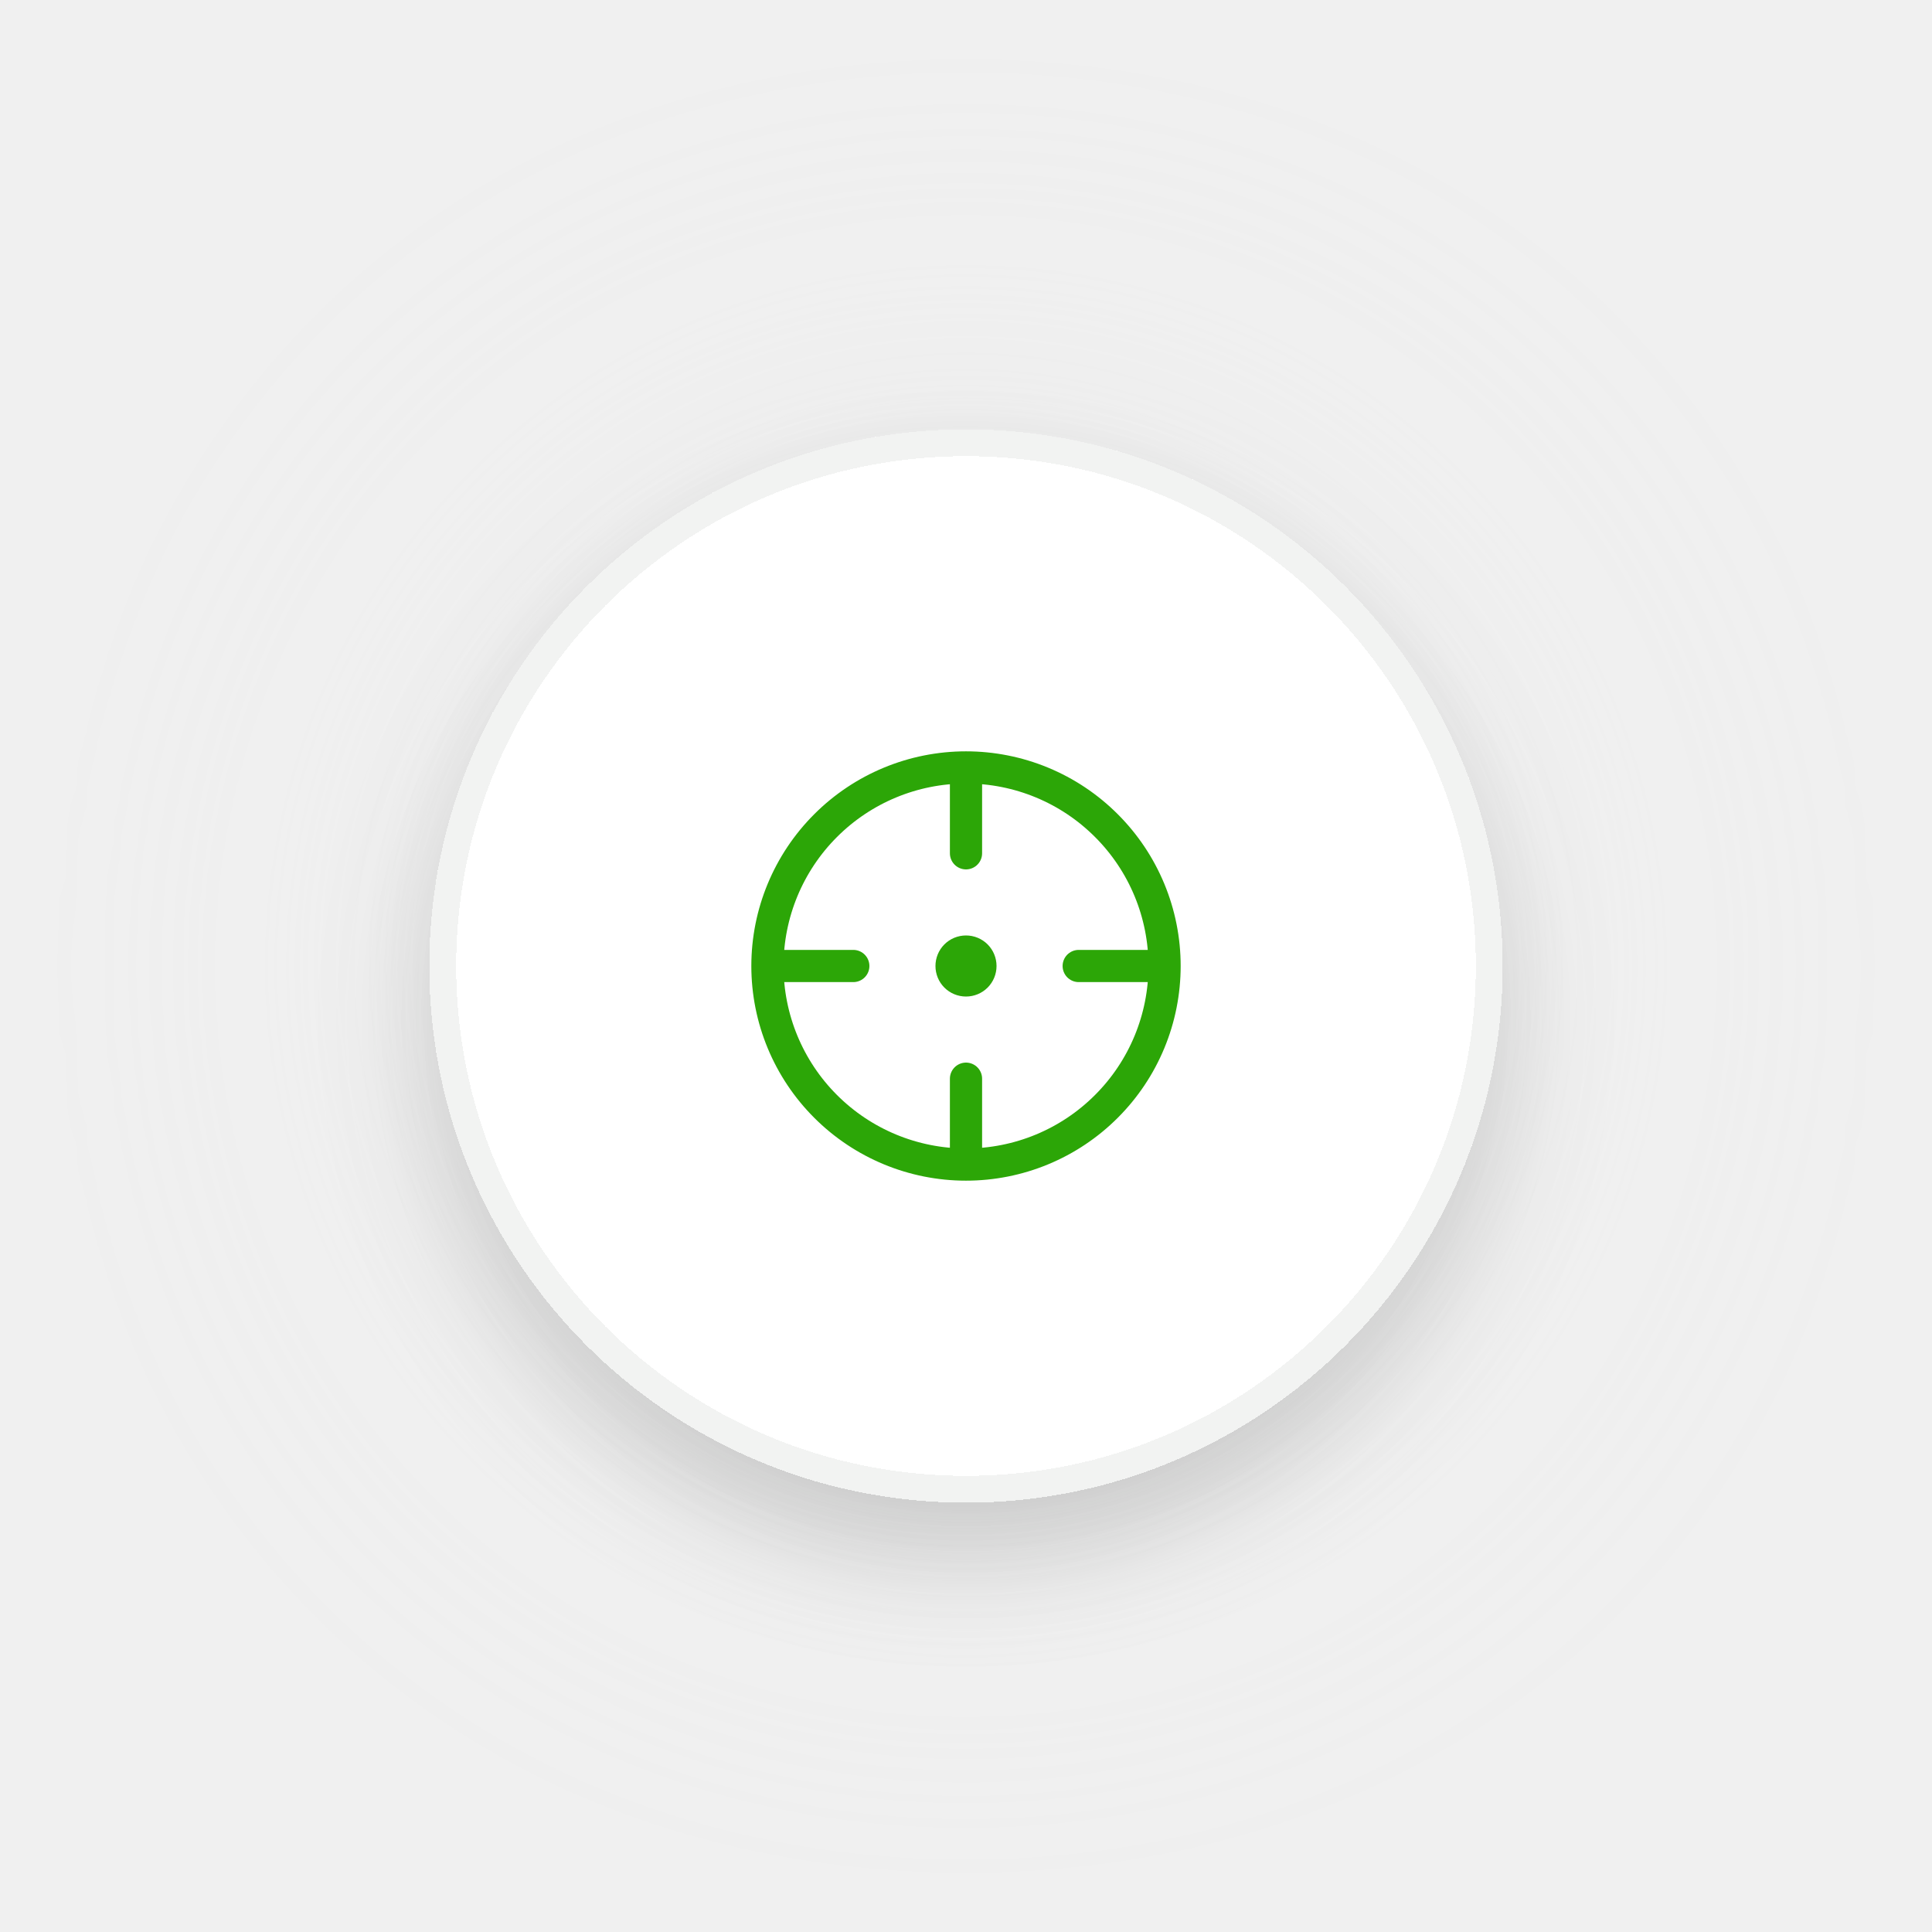
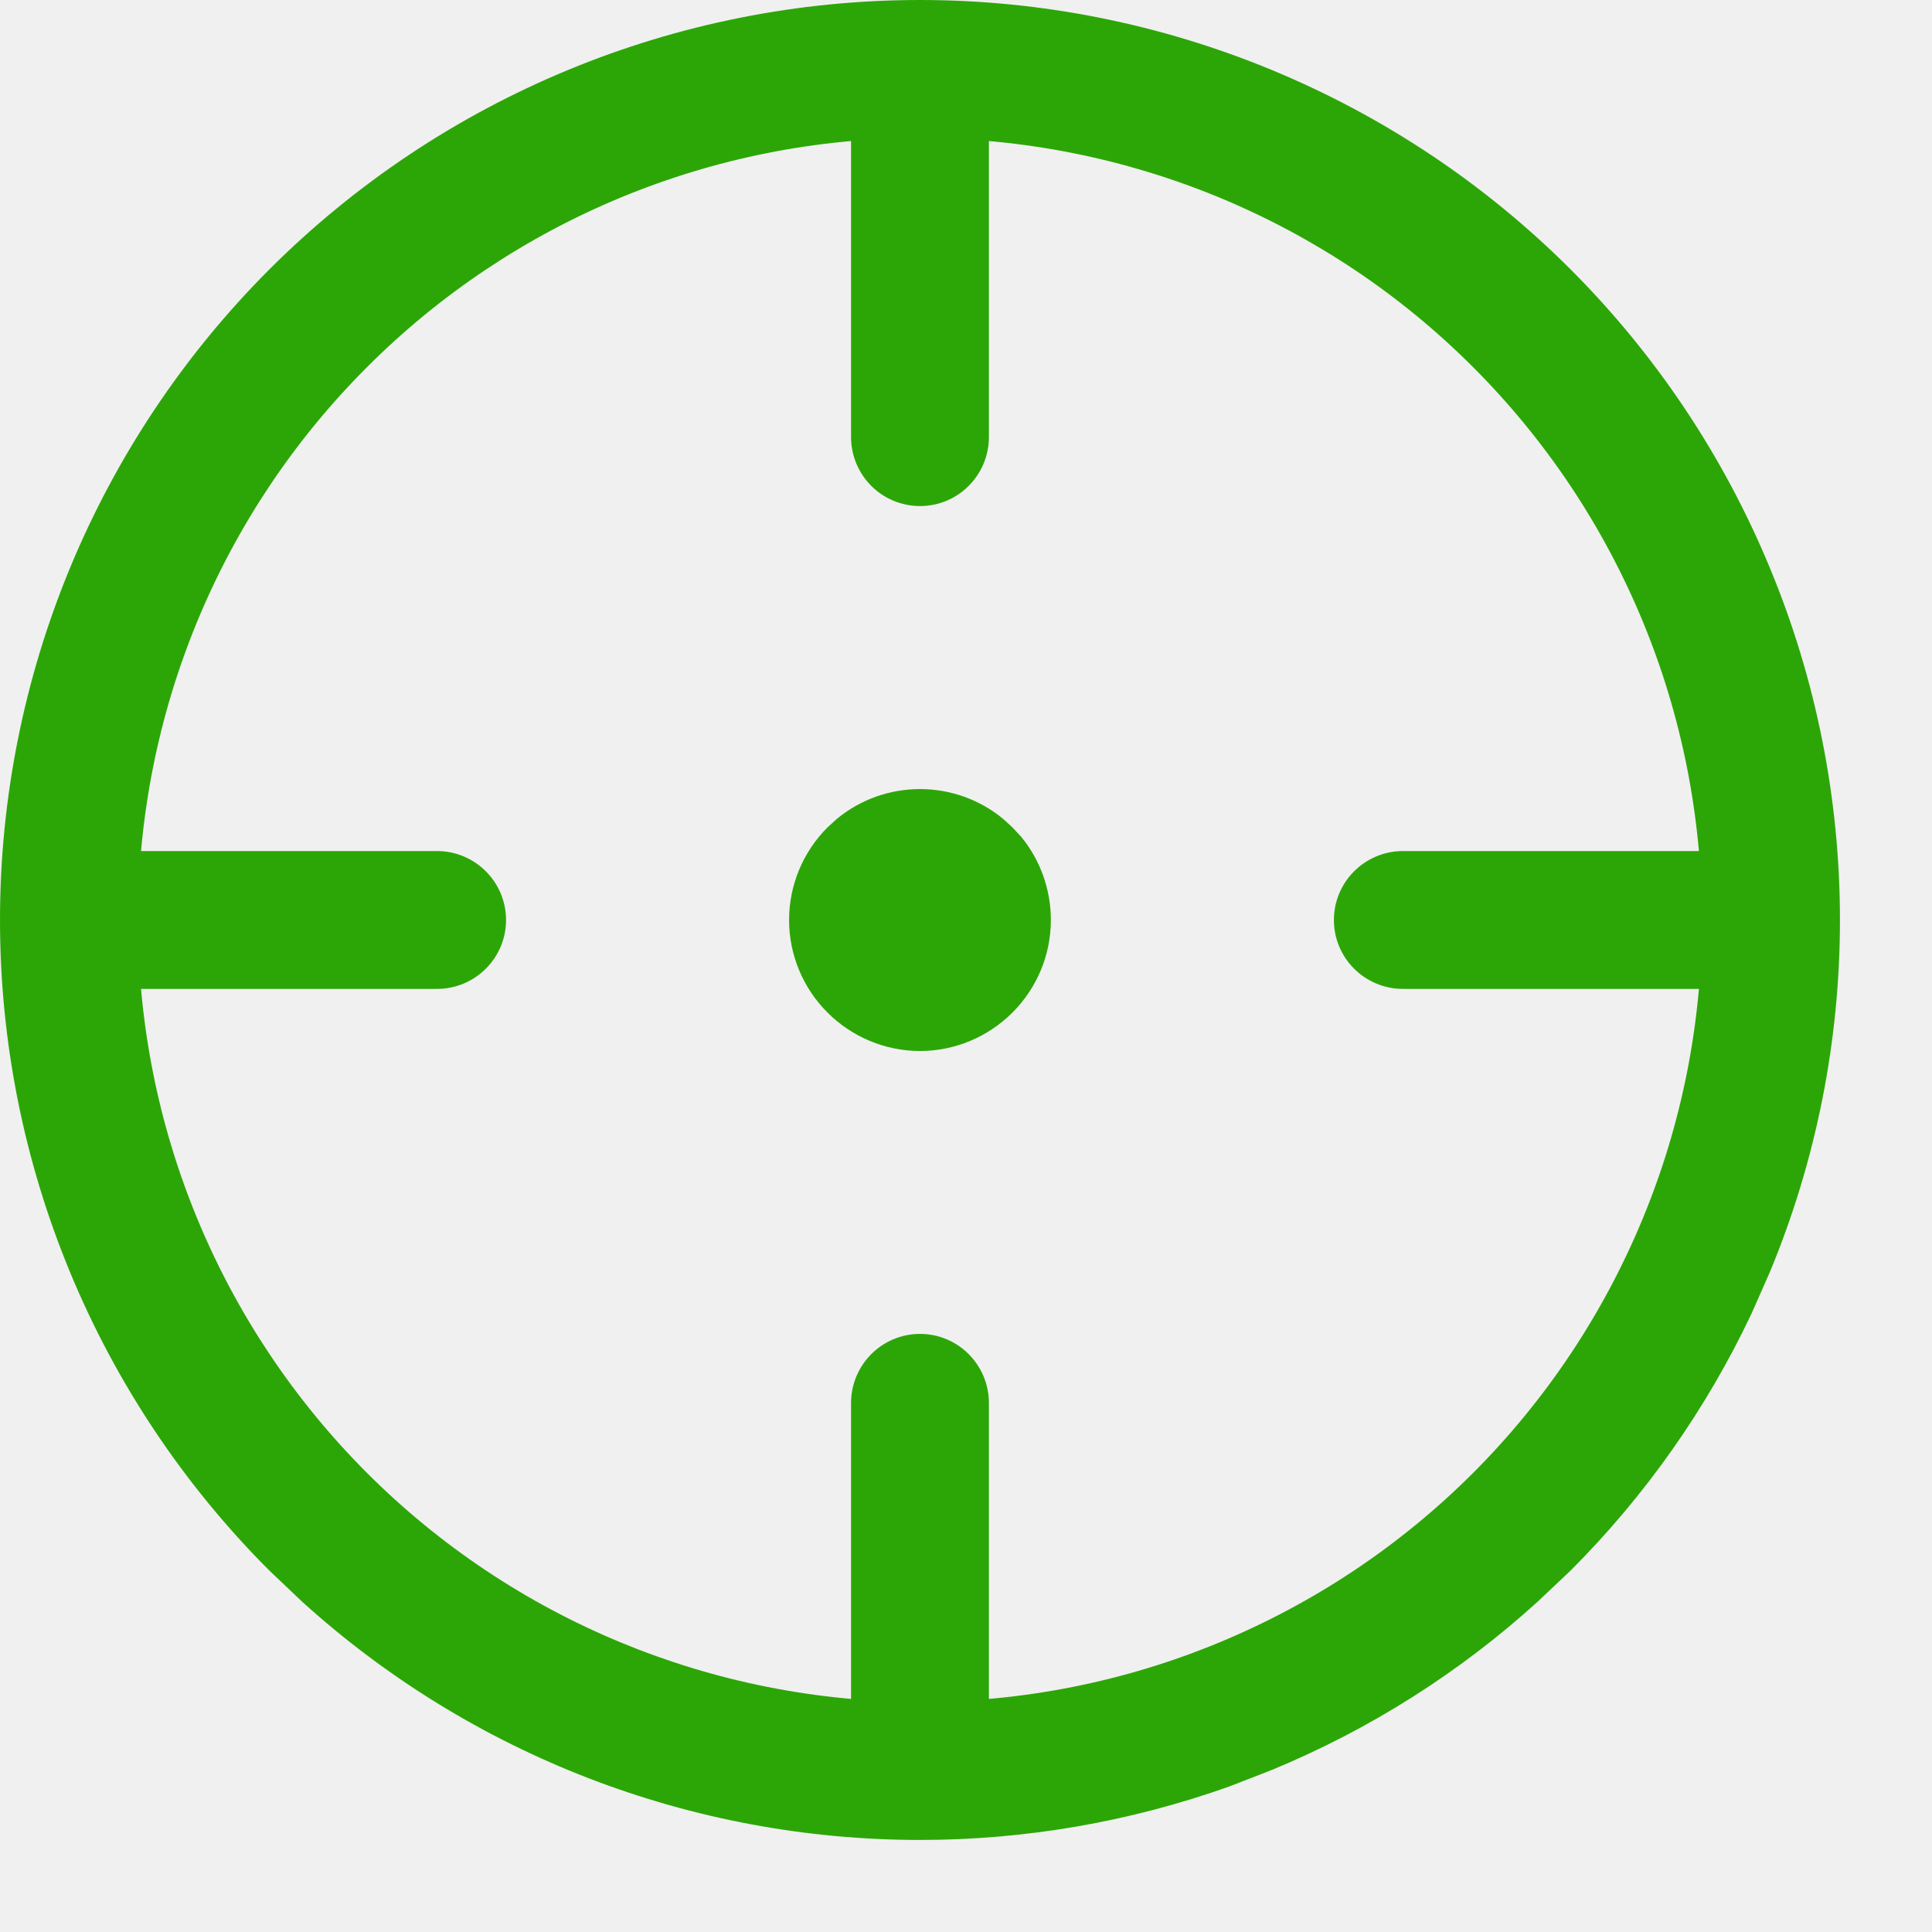
- <svg xmlns="http://www.w3.org/2000/svg" width="72" height="72" viewBox="0 0 72 72" fill="none">
-   <g filter="url(#filter0_dd_649_3845)">
-     <path d="M16 36C16 24.954 24.954 16 36 16C47.046 16 56 24.954 56 36C56 47.046 47.046 56 36 56C24.954 56 16 47.046 16 36Z" fill="white" shape-rendering="crispEdges" />
-     <path d="M36 16.5C46.77 16.5 55.5 25.23 55.5 36C55.5 46.77 46.77 55.5 36 55.5C25.23 55.5 16.5 46.77 16.5 36C16.5 25.23 25.23 16.5 36 16.5Z" stroke="#F2F3F2" shape-rendering="crispEdges" />
-     <path d="M36 28.6C36.972 28.6 37.934 28.791 38.832 29.163C39.73 29.535 40.545 30.08 41.232 30.768C41.92 31.455 42.465 32.27 42.837 33.168C43.209 34.066 43.4 35.028 43.4 36C43.4 36.972 43.209 37.934 42.837 38.832C42.465 39.73 41.92 40.545 41.232 41.232C40.545 41.92 39.73 42.465 38.832 42.837C37.934 43.209 36.972 43.4 36 43.4C34.037 43.4 32.155 42.62 30.768 41.232C29.38 39.845 28.6 37.963 28.6 36C28.6 34.037 29.38 32.155 30.768 30.768C32.155 29.38 34.037 28.6 36 28.6Z" stroke="#2CA607" stroke-width="1.2" stroke-linecap="round" stroke-linejoin="round" />
-     <path d="M36 36.538C36.143 36.538 36.28 36.482 36.381 36.381C36.482 36.28 36.538 36.143 36.538 36C36.538 35.857 36.482 35.72 36.381 35.619C36.28 35.518 36.143 35.462 36 35.462C35.857 35.462 35.72 35.518 35.619 35.619C35.518 35.72 35.462 35.857 35.462 36C35.462 36.143 35.518 36.28 35.619 36.381C35.72 36.482 35.857 36.538 36 36.538ZM36 31.8V29V31.8ZM36 43V40.2V43ZM40.2 36H43H40.2ZM29 36H31.8H29Z" fill="#2CA607" />
-     <path d="M36 31.8V29M36 43V40.2M40.2 36H43M29 36H31.8M36 36.538C36.143 36.538 36.28 36.482 36.381 36.381C36.482 36.28 36.538 36.143 36.538 36C36.538 35.857 36.482 35.72 36.381 35.619C36.28 35.518 36.143 35.462 36 35.462C35.857 35.462 35.72 35.518 35.619 35.619C35.518 35.72 35.462 35.857 35.462 36C35.462 36.143 35.518 36.28 35.619 36.381C35.72 36.482 35.857 36.538 36 36.538Z" stroke="#2CA607" stroke-width="1.2" stroke-linecap="round" stroke-linejoin="round" />
-   </g>
-   <defs>
-     <filter id="filter0_dd_649_3845" x="0" y="0" width="72" height="72" filterUnits="userSpaceOnUse" color-interpolation-filters="sRGB">
-       <feFlood flood-opacity="0" result="BackgroundImageFix" />
-       <feColorMatrix in="SourceAlpha" type="matrix" values="0 0 0 0 0 0 0 0 0 0 0 0 0 0 0 0 0 0 127 0" result="hardAlpha" />
-       <feOffset />
-       <feGaussianBlur stdDeviation="8" />
-       <feComposite in2="hardAlpha" operator="out" />
-       <feColorMatrix type="matrix" values="0 0 0 0 0.91 0 0 0 0 0.91 0 0 0 0 0.91 0 0 0 0.3 0" />
-       <feBlend mode="normal" in2="BackgroundImageFix" result="effect1_dropShadow_649_3845" />
-       <feColorMatrix in="SourceAlpha" type="matrix" values="0 0 0 0 0 0 0 0 0 0 0 0 0 0 0 0 0 0 127 0" result="hardAlpha" />
-       <feOffset dy="2" />
-       <feGaussianBlur stdDeviation="2" />
-       <feComposite in2="hardAlpha" operator="out" />
-       <feColorMatrix type="matrix" values="0 0 0 0 0.22 0 0 0 0 0.224 0 0 0 0 0.22 0 0 0 0.2 0" />
-       <feBlend mode="normal" in2="effect1_dropShadow_649_3845" result="effect2_dropShadow_649_3845" />
-       <feBlend mode="normal" in="SourceGraphic" in2="effect2_dropShadow_649_3845" result="shape" />
-     </filter>
-   </defs>
+ <svg xmlns="http://www.w3.org/2000/svg" width="14" height="14" viewBox="0 0 14 14" fill="none">
+   <path d="M12.333 6.667C12.333 5.923 12.187 5.185 11.902 4.498C11.617 3.81 11.2 3.186 10.674 2.66C10.148 2.133 9.523 1.716 8.835 1.431C8.148 1.147 7.411 1 6.667 1C5.164 1 3.722 1.597 2.66 2.66C1.597 3.722 1 5.164 1 6.667C1 8.17 1.597 9.611 2.66 10.674C3.722 11.736 5.164 12.333 6.667 12.333V13.333C5.009 13.333 3.415 12.716 2.192 11.609L1.952 11.381C0.702 10.131 0 8.435 0 6.667C0 4.899 0.702 3.203 1.952 1.952C3.203 0.702 4.899 2.63469e-08 6.667 0C7.542 -1.30457e-08 8.409 0.173 9.218 0.508C10.027 0.843 10.762 1.333 11.381 1.952C12 2.571 12.491 3.307 12.825 4.115C13.161 4.924 13.333 5.791 13.333 6.667C13.333 7.542 13.161 8.409 12.825 9.218L12.693 9.517C12.366 10.209 11.923 10.839 11.381 11.381L11.143 11.606C10.577 12.12 9.926 12.532 9.218 12.825L8.912 12.944C8.192 13.201 7.433 13.333 6.667 13.333V12.333C7.411 12.333 8.148 12.187 8.835 11.902C9.523 11.617 10.148 11.2 10.674 10.674C11.2 10.148 11.617 9.523 11.902 8.835C12.187 8.148 12.333 7.411 12.333 6.667Z" fill="#2CA607" />
+   <path d="M6.667 7.115C6.786 7.115 6.9 7.068 6.984 6.984C7.068 6.9 7.116 6.786 7.116 6.667C7.116 6.548 7.068 6.434 6.984 6.349C6.9 6.265 6.786 6.218 6.667 6.218C6.548 6.218 6.434 6.265 6.35 6.349C6.265 6.434 6.218 6.548 6.218 6.667C6.218 6.786 6.265 6.9 6.35 6.984C6.434 7.068 6.548 7.115 6.667 7.115ZM6.667 3.167V0.833V3.167ZM6.667 12.5V10.167V12.5ZM10.167 6.667H12.5H10.167ZM0.833 6.667H3.167H0.833Z" fill="#2CA607" />
+   <path d="M6.167 12.5V10.167C6.167 9.891 6.39 9.666 6.667 9.666C6.943 9.666 7.166 9.891 7.166 10.167V12.5C7.166 12.776 6.943 13 6.667 13C6.39 13 6.167 12.776 6.167 12.5ZM3.166 6.167C3.442 6.167 3.667 6.39 3.667 6.667C3.667 6.943 3.442 7.166 3.166 7.166H0.833C0.557 7.166 0.333 6.943 0.333 6.667C0.333 6.39 0.557 6.167 0.833 6.167H3.166ZM12.5 6.167C12.776 6.167 12.999 6.39 12.999 6.667C12.999 6.943 12.776 7.166 12.5 7.166H10.167C9.891 7.166 9.666 6.943 9.666 6.667C9.666 6.39 9.891 6.167 10.167 6.167H12.5ZM6.619 6.686C6.622 6.692 6.625 6.698 6.63 6.703C6.639 6.713 6.653 6.718 6.667 6.718C6.673 6.718 6.68 6.716 6.686 6.714L6.703 6.703C6.713 6.694 6.718 6.68 6.718 6.667C6.718 6.66 6.716 6.653 6.714 6.647L6.703 6.63C6.698 6.625 6.692 6.622 6.686 6.619L6.667 6.615C6.653 6.615 6.639 6.62 6.63 6.63C6.62 6.64 6.615 6.653 6.615 6.667L6.619 6.686ZM6.167 3.166V0.833C6.167 0.557 6.39 0.334 6.667 0.334C6.943 0.334 7.166 0.557 7.166 0.833V3.166C7.166 3.443 6.943 3.667 6.667 3.667C6.39 3.667 6.167 3.443 6.167 3.166ZM7.615 6.667C7.615 6.918 7.515 7.159 7.337 7.337C7.159 7.515 6.918 7.616 6.667 7.616C6.415 7.616 6.174 7.515 5.996 7.337C5.818 7.159 5.718 6.918 5.718 6.667C5.718 6.415 5.818 6.174 5.996 5.996L6.065 5.933C6.234 5.794 6.446 5.718 6.667 5.718C6.887 5.718 7.099 5.794 7.268 5.933L7.337 5.996L7.401 6.065C7.539 6.234 7.615 6.446 7.615 6.667Z" fill="#2CA607" />
</svg>
